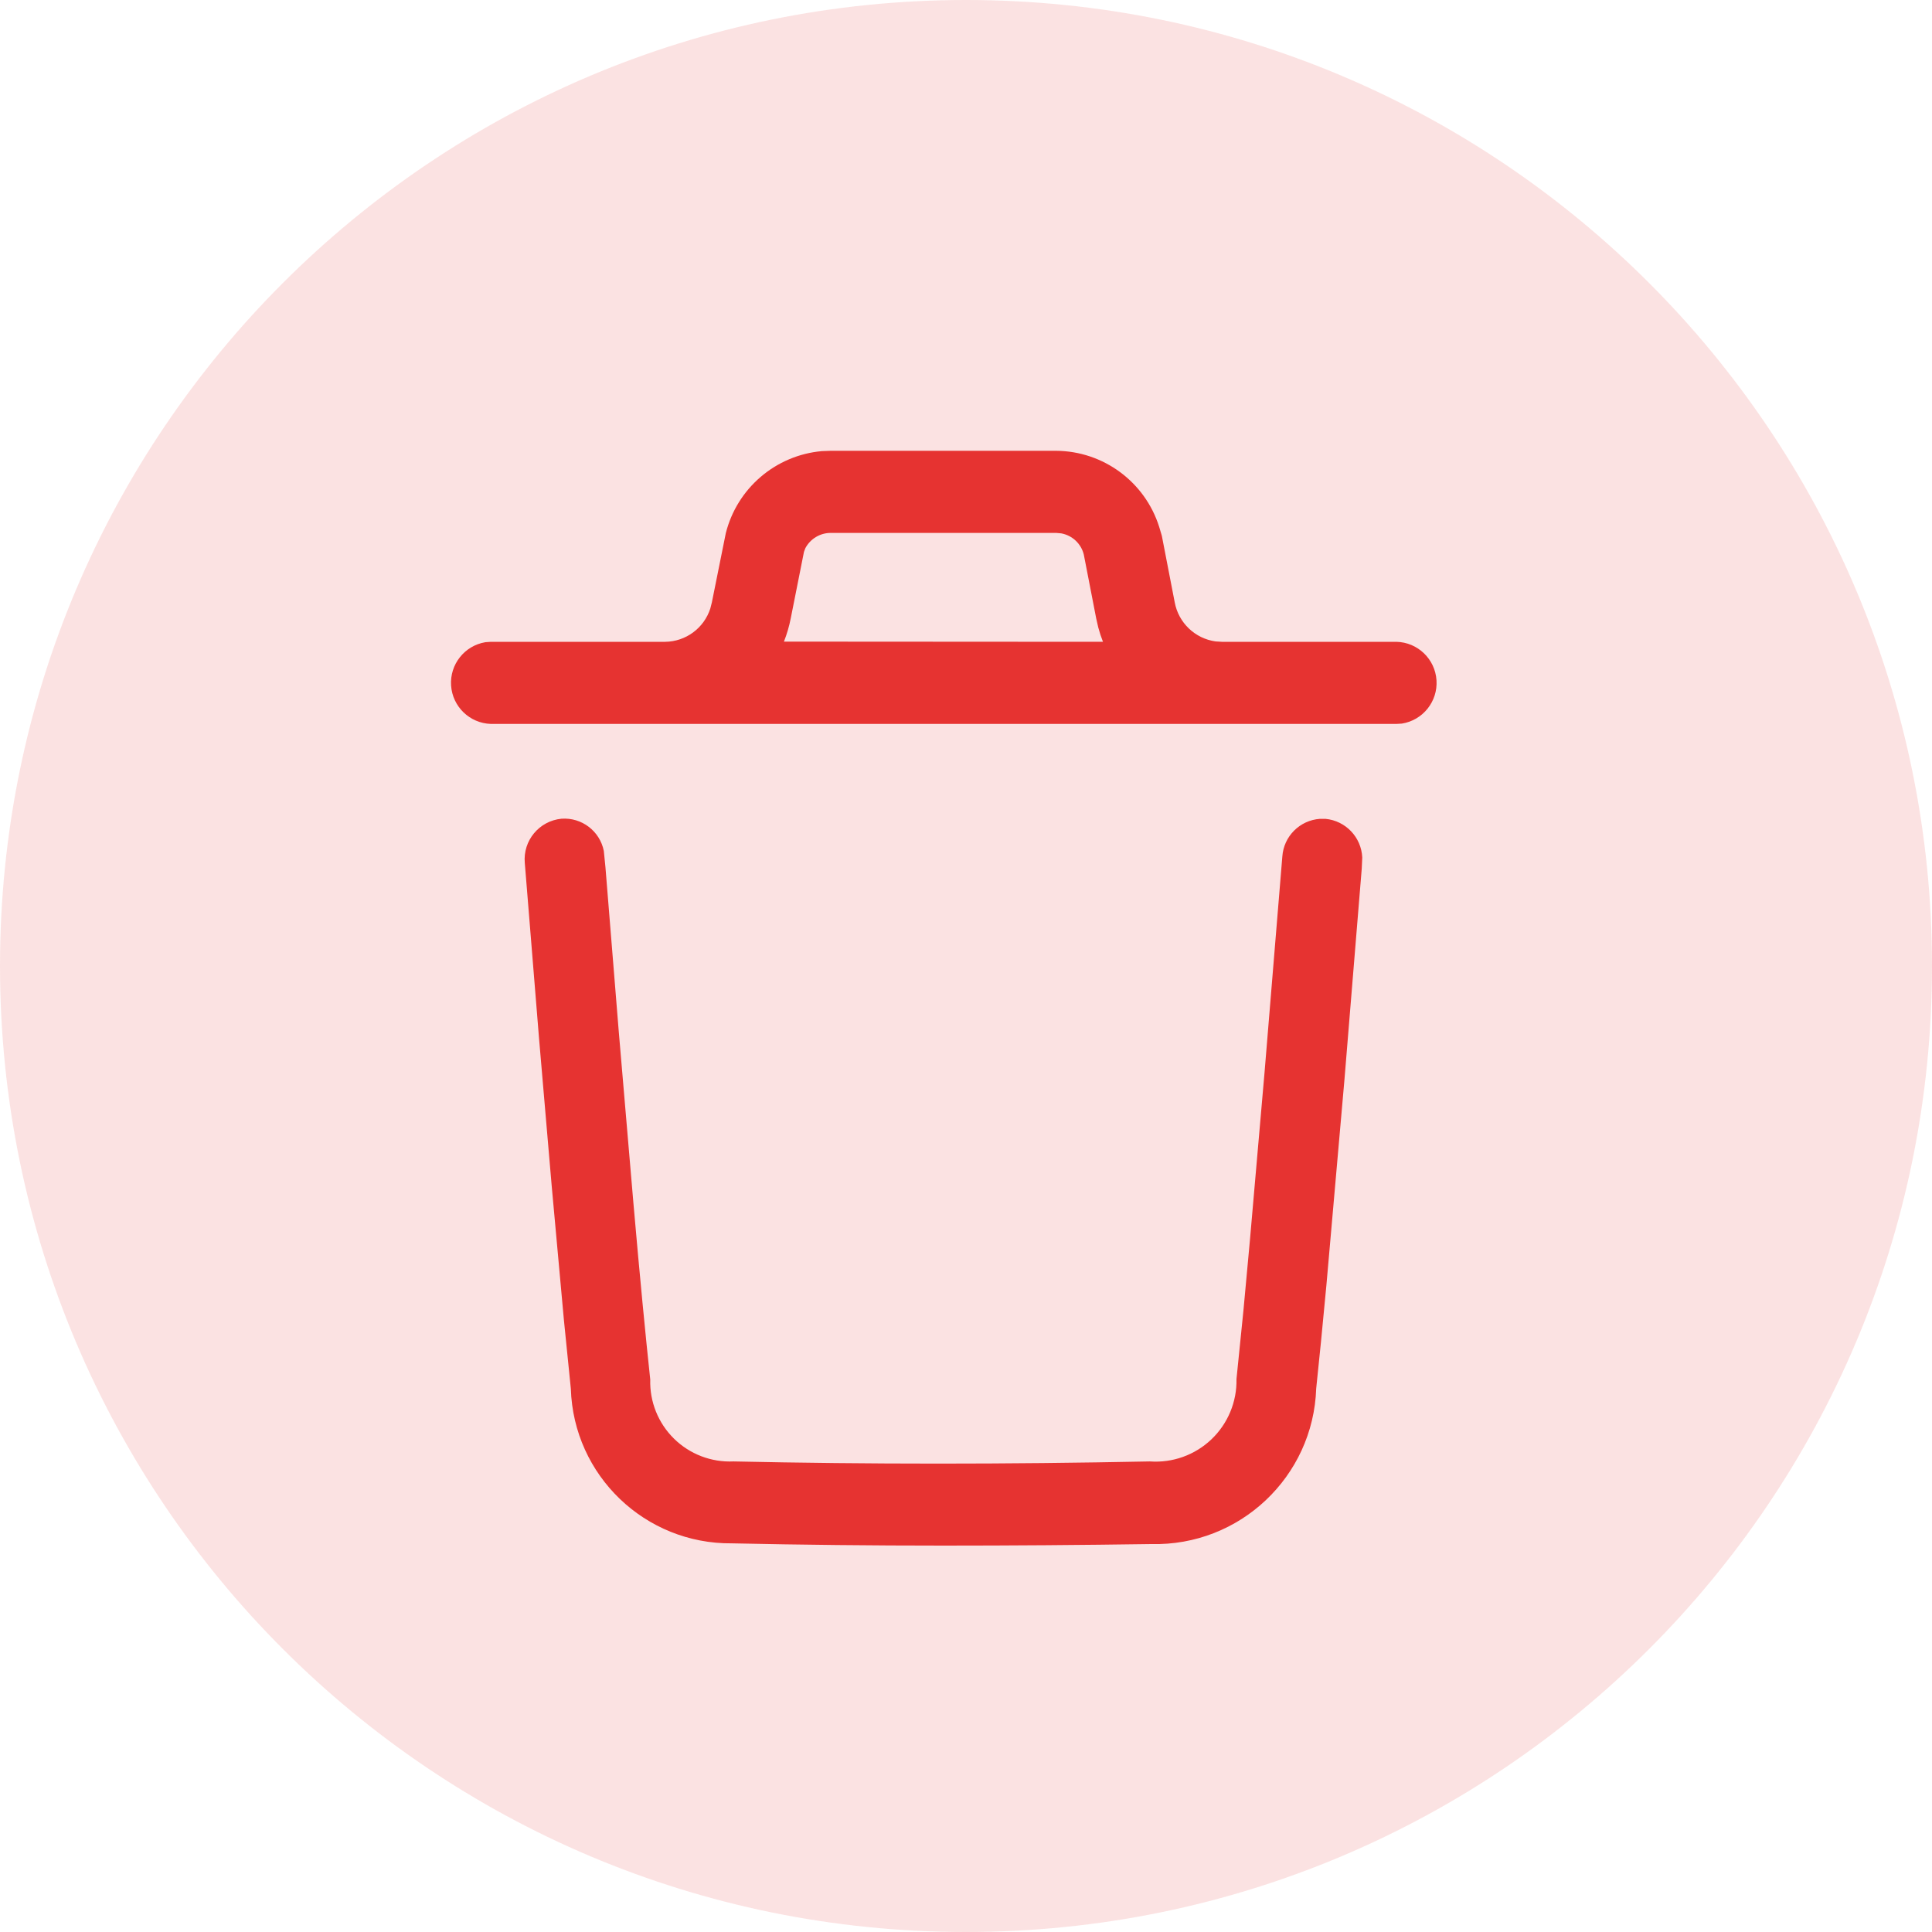
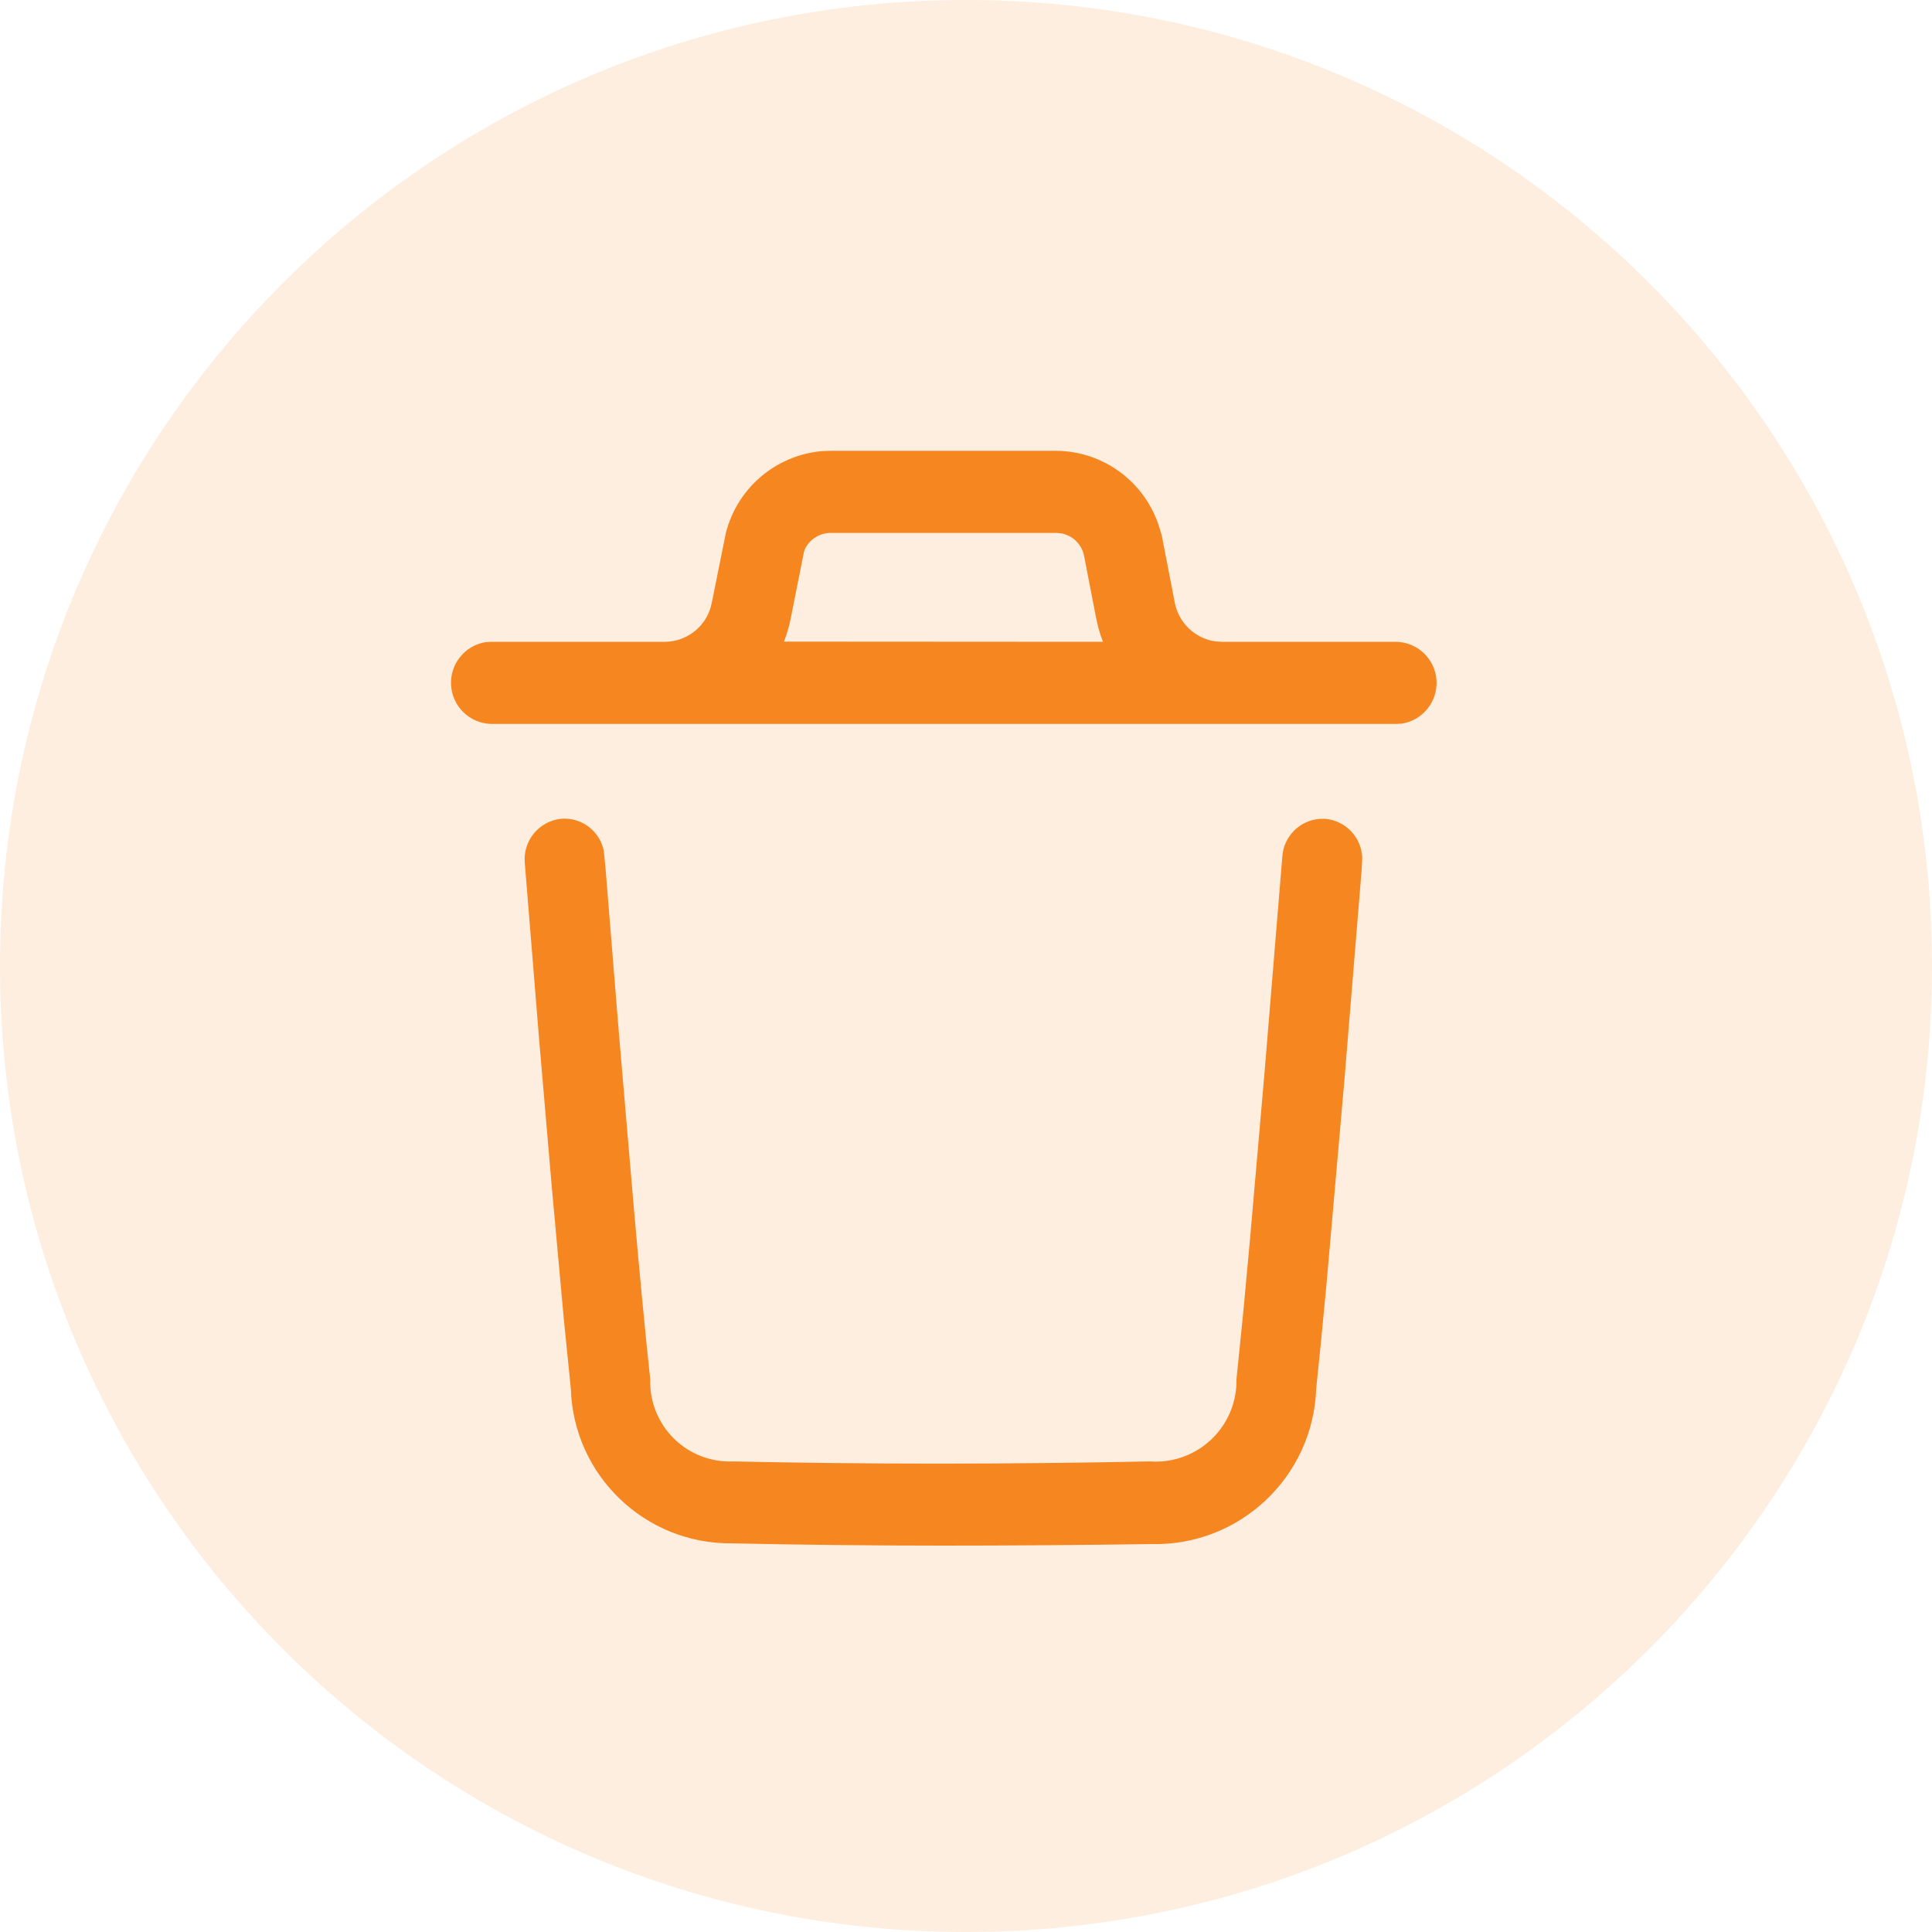
<svg xmlns="http://www.w3.org/2000/svg" id="Group_9933" data-name="Group 9933" width="30" height="30" viewBox="0 0 30 30">
-   <circle id="Oval_Copy" data-name="Oval Copy" cx="15" cy="15" r="15" fill="#e63331" opacity="0.142" />
+   <circle id="Oval_Copy" data-name="Oval Copy" cx="15" cy="15" r="15" fill="#F68620" opacity="0.142" />
  <g id="Delete" transform="translate(7 7)">
-     <path id="Delete-2" data-name="Delete" d="M4.364,16.965a2.478,2.478,0,0,1-2.5-2.4l-.108-1.071-.189-2.076L1.371,9.134,1.149,6.4a.633.633,0,0,1,.57-.687.624.624,0,0,1,.657.5l.025.25.208,2.565.227,2.658c.1,1.151.191,2.082.261,2.736a1.236,1.236,0,0,0,1.292,1.271c2.084.045,4.231.045,6.466,0A1.255,1.255,0,0,0,12.2,14.414l.108-1.065q.047-.493.1-1.084l.228-2.615L12.912,6.3a.629.629,0,0,1,.585-.585h.085a.631.631,0,0,1,.571.6l-.008.175L13.877,9.76l-.281,3.2c-.059.637-.113,1.175-.158,1.6a2.5,2.5,0,0,1-2.561,2.416Q9.234,17,7.648,17,5.978,17,4.364,16.965ZM11.97,4.241H.622A.639.639,0,0,1,.537,2.972l.085-.006H3.33a.746.746,0,0,0,.7-.518l.024-.095L4.27,1.28A1.694,1.694,0,0,1,5.762.005L5.9,0H9.4A1.69,1.69,0,0,1,11,1.182l.041.138.2,1.033a.752.752,0,0,0,.634.607l.1.006h2.708a.639.639,0,0,1,.085,1.27l-.085.005ZM10.127,2.966a2.077,2.077,0,0,1-.073-.222l-.032-.14-.193-.994a.442.442,0,0,0-.351-.328L9.4,1.275H5.9a.446.446,0,0,0-.394.236l-.022.058L5.279,2.6a2.083,2.083,0,0,1-.106.363Z" transform="translate(0 0)" fill="#e63331" />
+     <path id="Delete-2" data-name="Delete" d="M4.364,16.965a2.478,2.478,0,0,1-2.5-2.4l-.108-1.071-.189-2.076L1.371,9.134,1.149,6.4a.633.633,0,0,1,.57-.687.624.624,0,0,1,.657.5l.025.25.208,2.565.227,2.658c.1,1.151.191,2.082.261,2.736a1.236,1.236,0,0,0,1.292,1.271c2.084.045,4.231.045,6.466,0A1.255,1.255,0,0,0,12.2,14.414l.108-1.065q.047-.493.1-1.084l.228-2.615L12.912,6.3a.629.629,0,0,1,.585-.585h.085a.631.631,0,0,1,.571.6l-.008.175L13.877,9.76l-.281,3.2c-.059.637-.113,1.175-.158,1.6a2.5,2.5,0,0,1-2.561,2.416Q9.234,17,7.648,17,5.978,17,4.364,16.965ZM11.97,4.241H.622A.639.639,0,0,1,.537,2.972l.085-.006H3.33a.746.746,0,0,0,.7-.518l.024-.095L4.27,1.28A1.694,1.694,0,0,1,5.762.005L5.9,0H9.4A1.69,1.69,0,0,1,11,1.182l.041.138.2,1.033a.752.752,0,0,0,.634.607l.1.006h2.708a.639.639,0,0,1,.085,1.27l-.085.005ZM10.127,2.966a2.077,2.077,0,0,1-.073-.222l-.032-.14-.193-.994a.442.442,0,0,0-.351-.328L9.4,1.275H5.9a.446.446,0,0,0-.394.236l-.022.058L5.279,2.6a2.083,2.083,0,0,1-.106.363Z" transform="translate(0 0)" fill="#F68620" />
  </g>
</svg>
